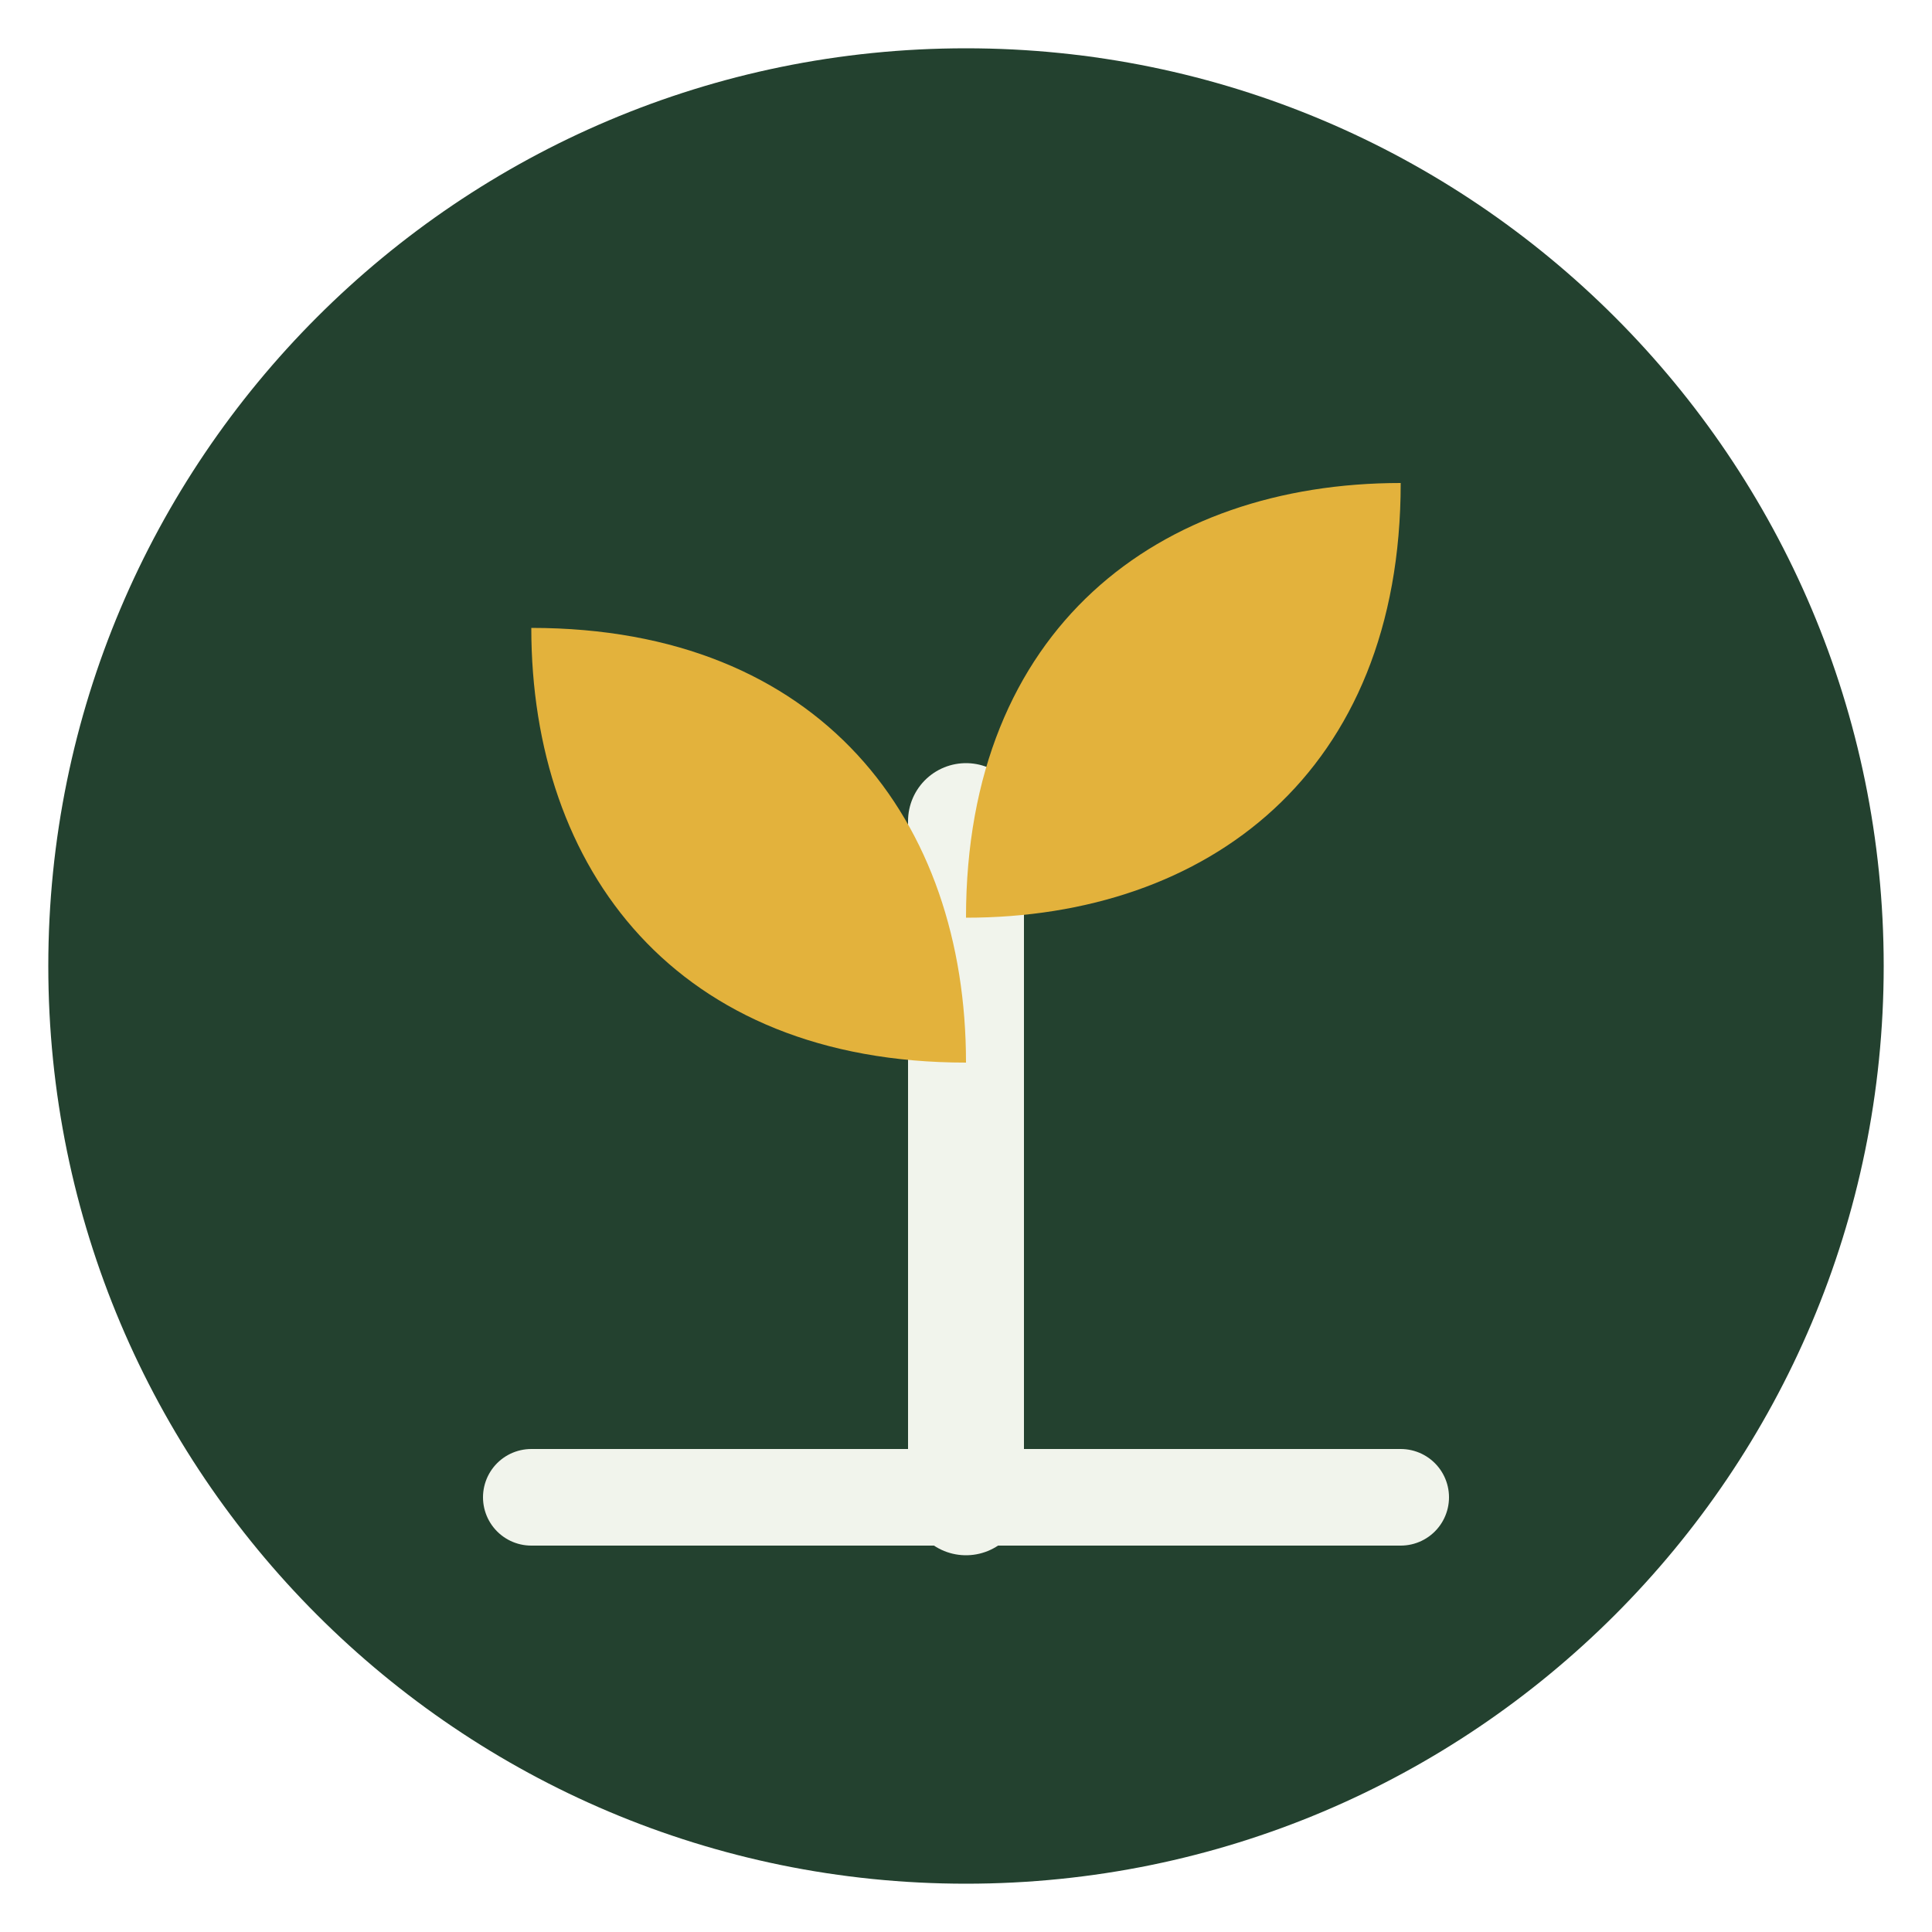
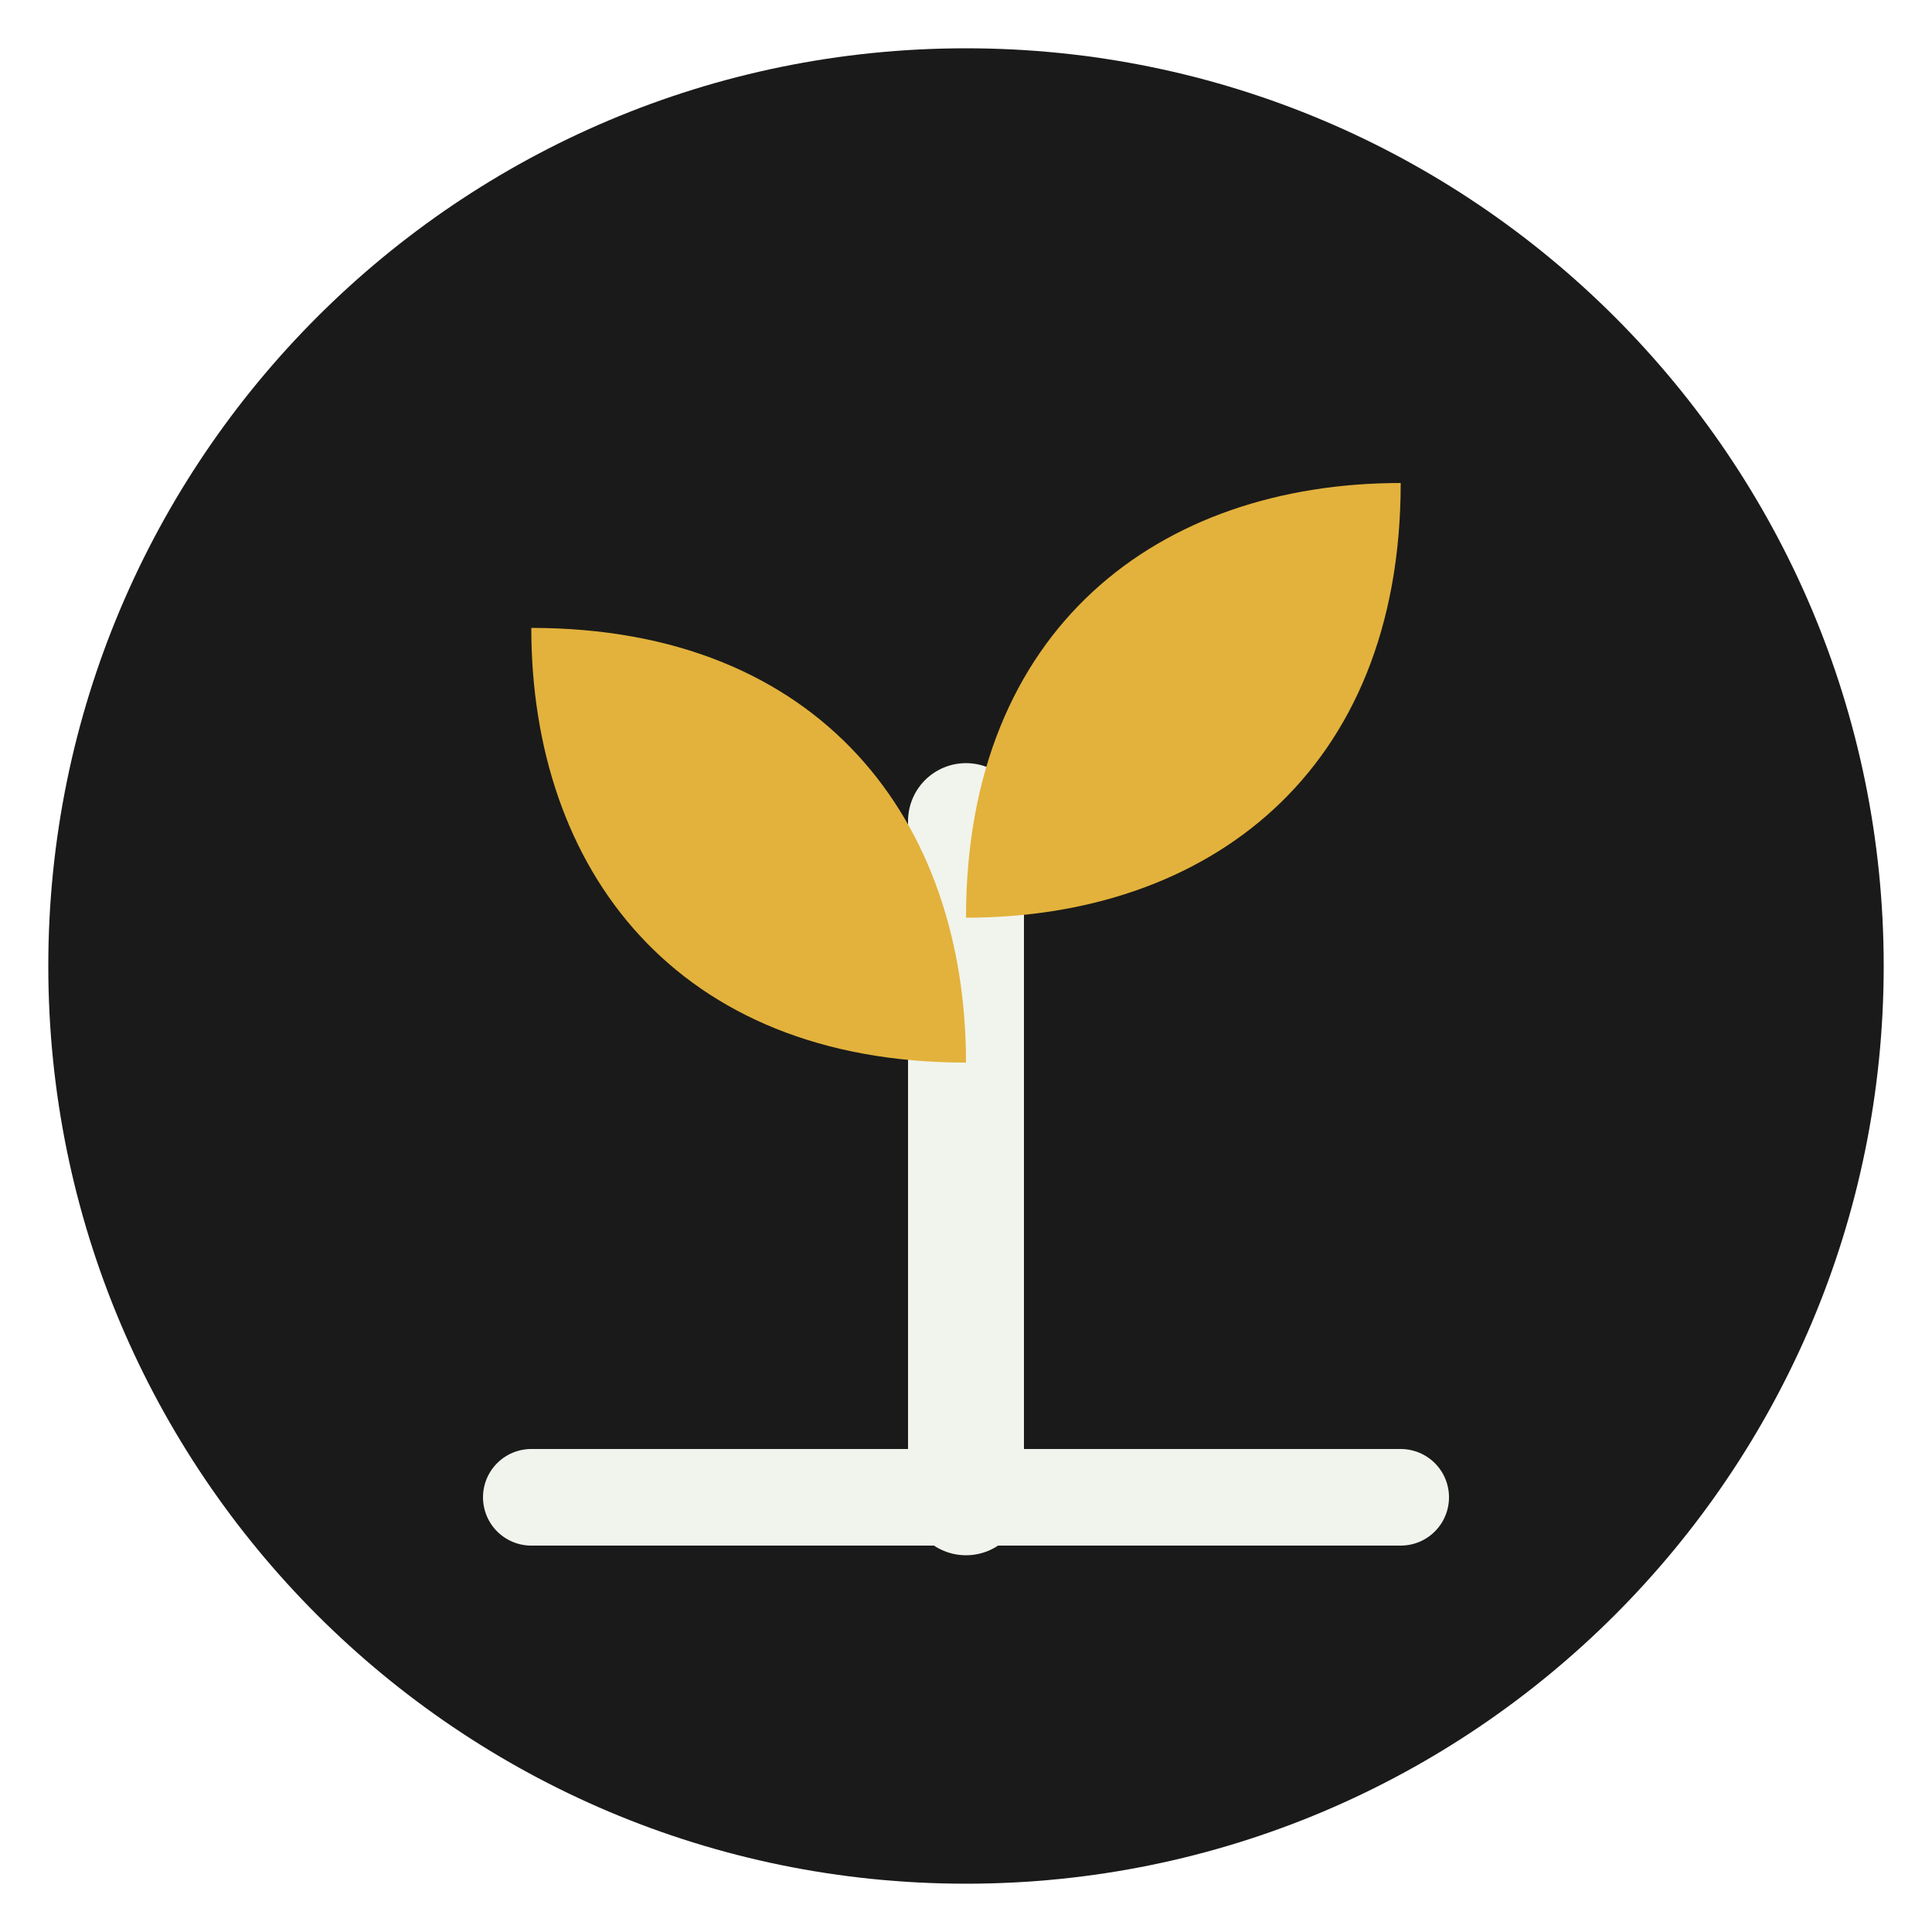
<svg xmlns="http://www.w3.org/2000/svg" viewBox="0 0 40 40">
-   <circle cx="20" cy="20" r="19" fill="#23412F" />
+   <circle cx="20" cy="20" r="19" fill="#1A1A1A" />
  <path d="M20 31V17" stroke="#F1F4EC" stroke-width="2.4" stroke-linecap="round" />
  <path d="M20 22c-6 0-9-4-9-9 6 0 9 4 9 9zM20 19c0-6 4-9 9-9 0 6-4 9-9 9z" fill="#E3B23C" />
  <path d="M11 31h18" stroke="#F1F4EC" stroke-width="2" stroke-linecap="round" />
</svg>
